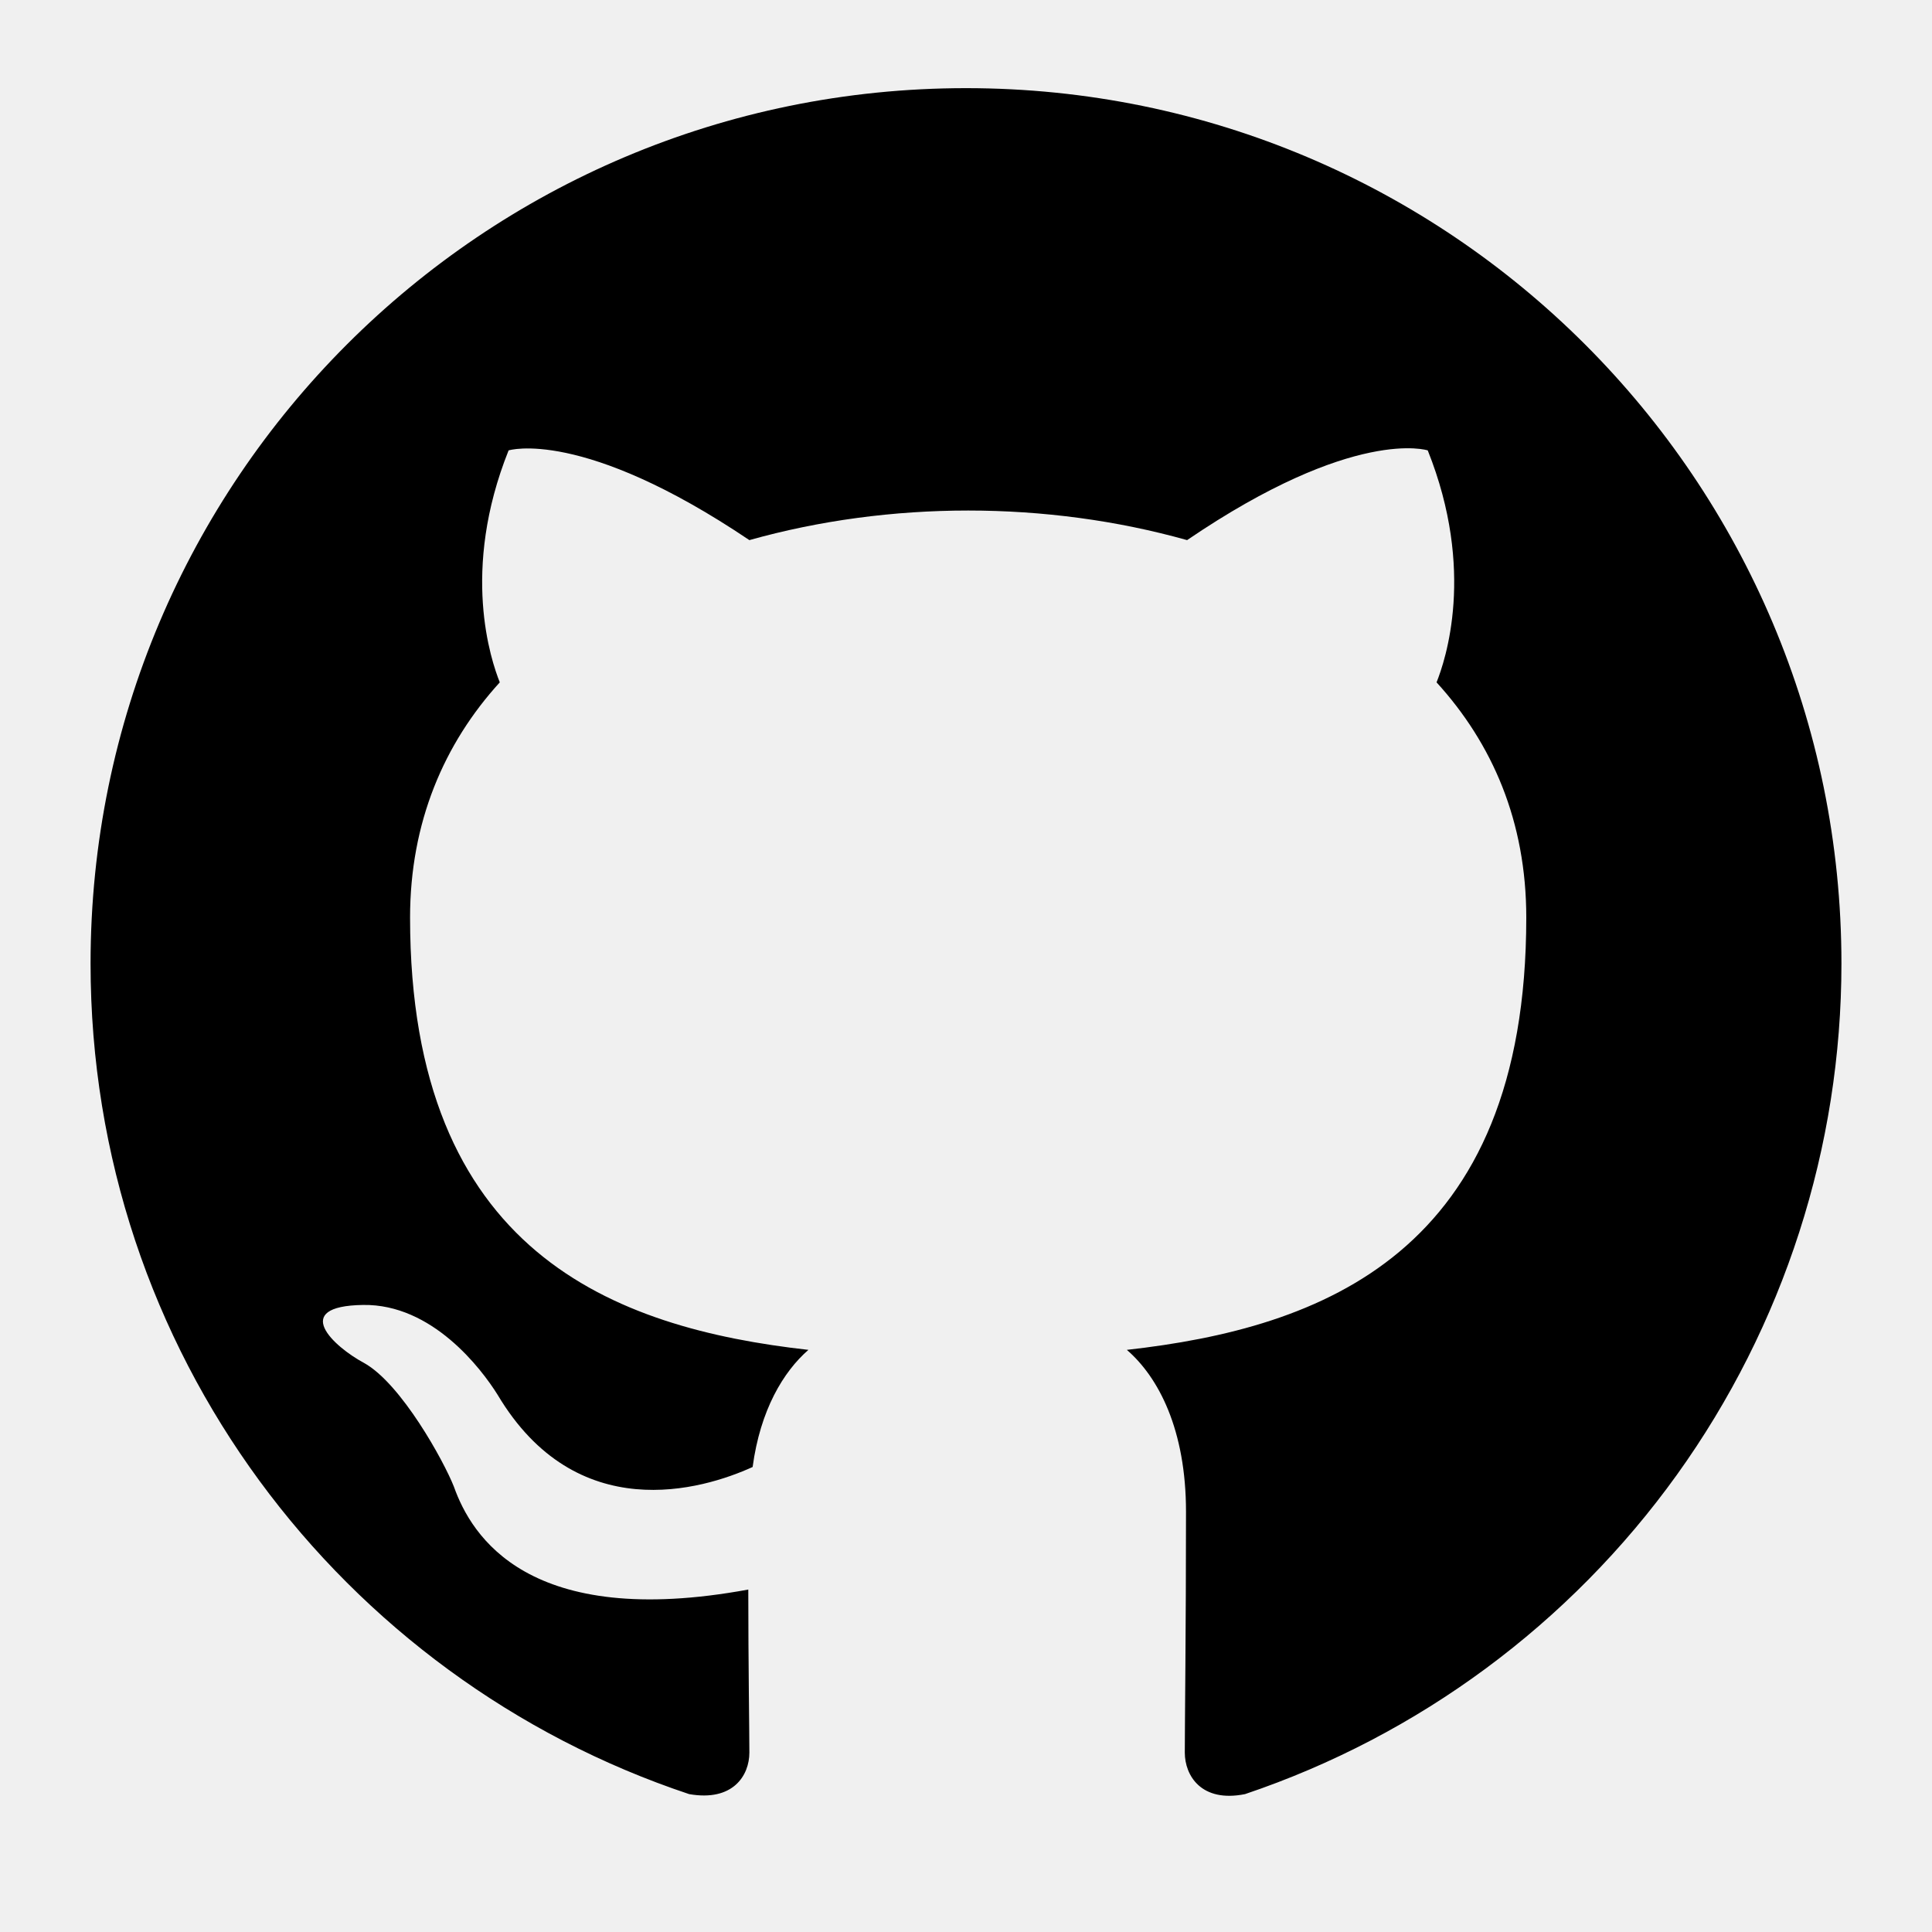
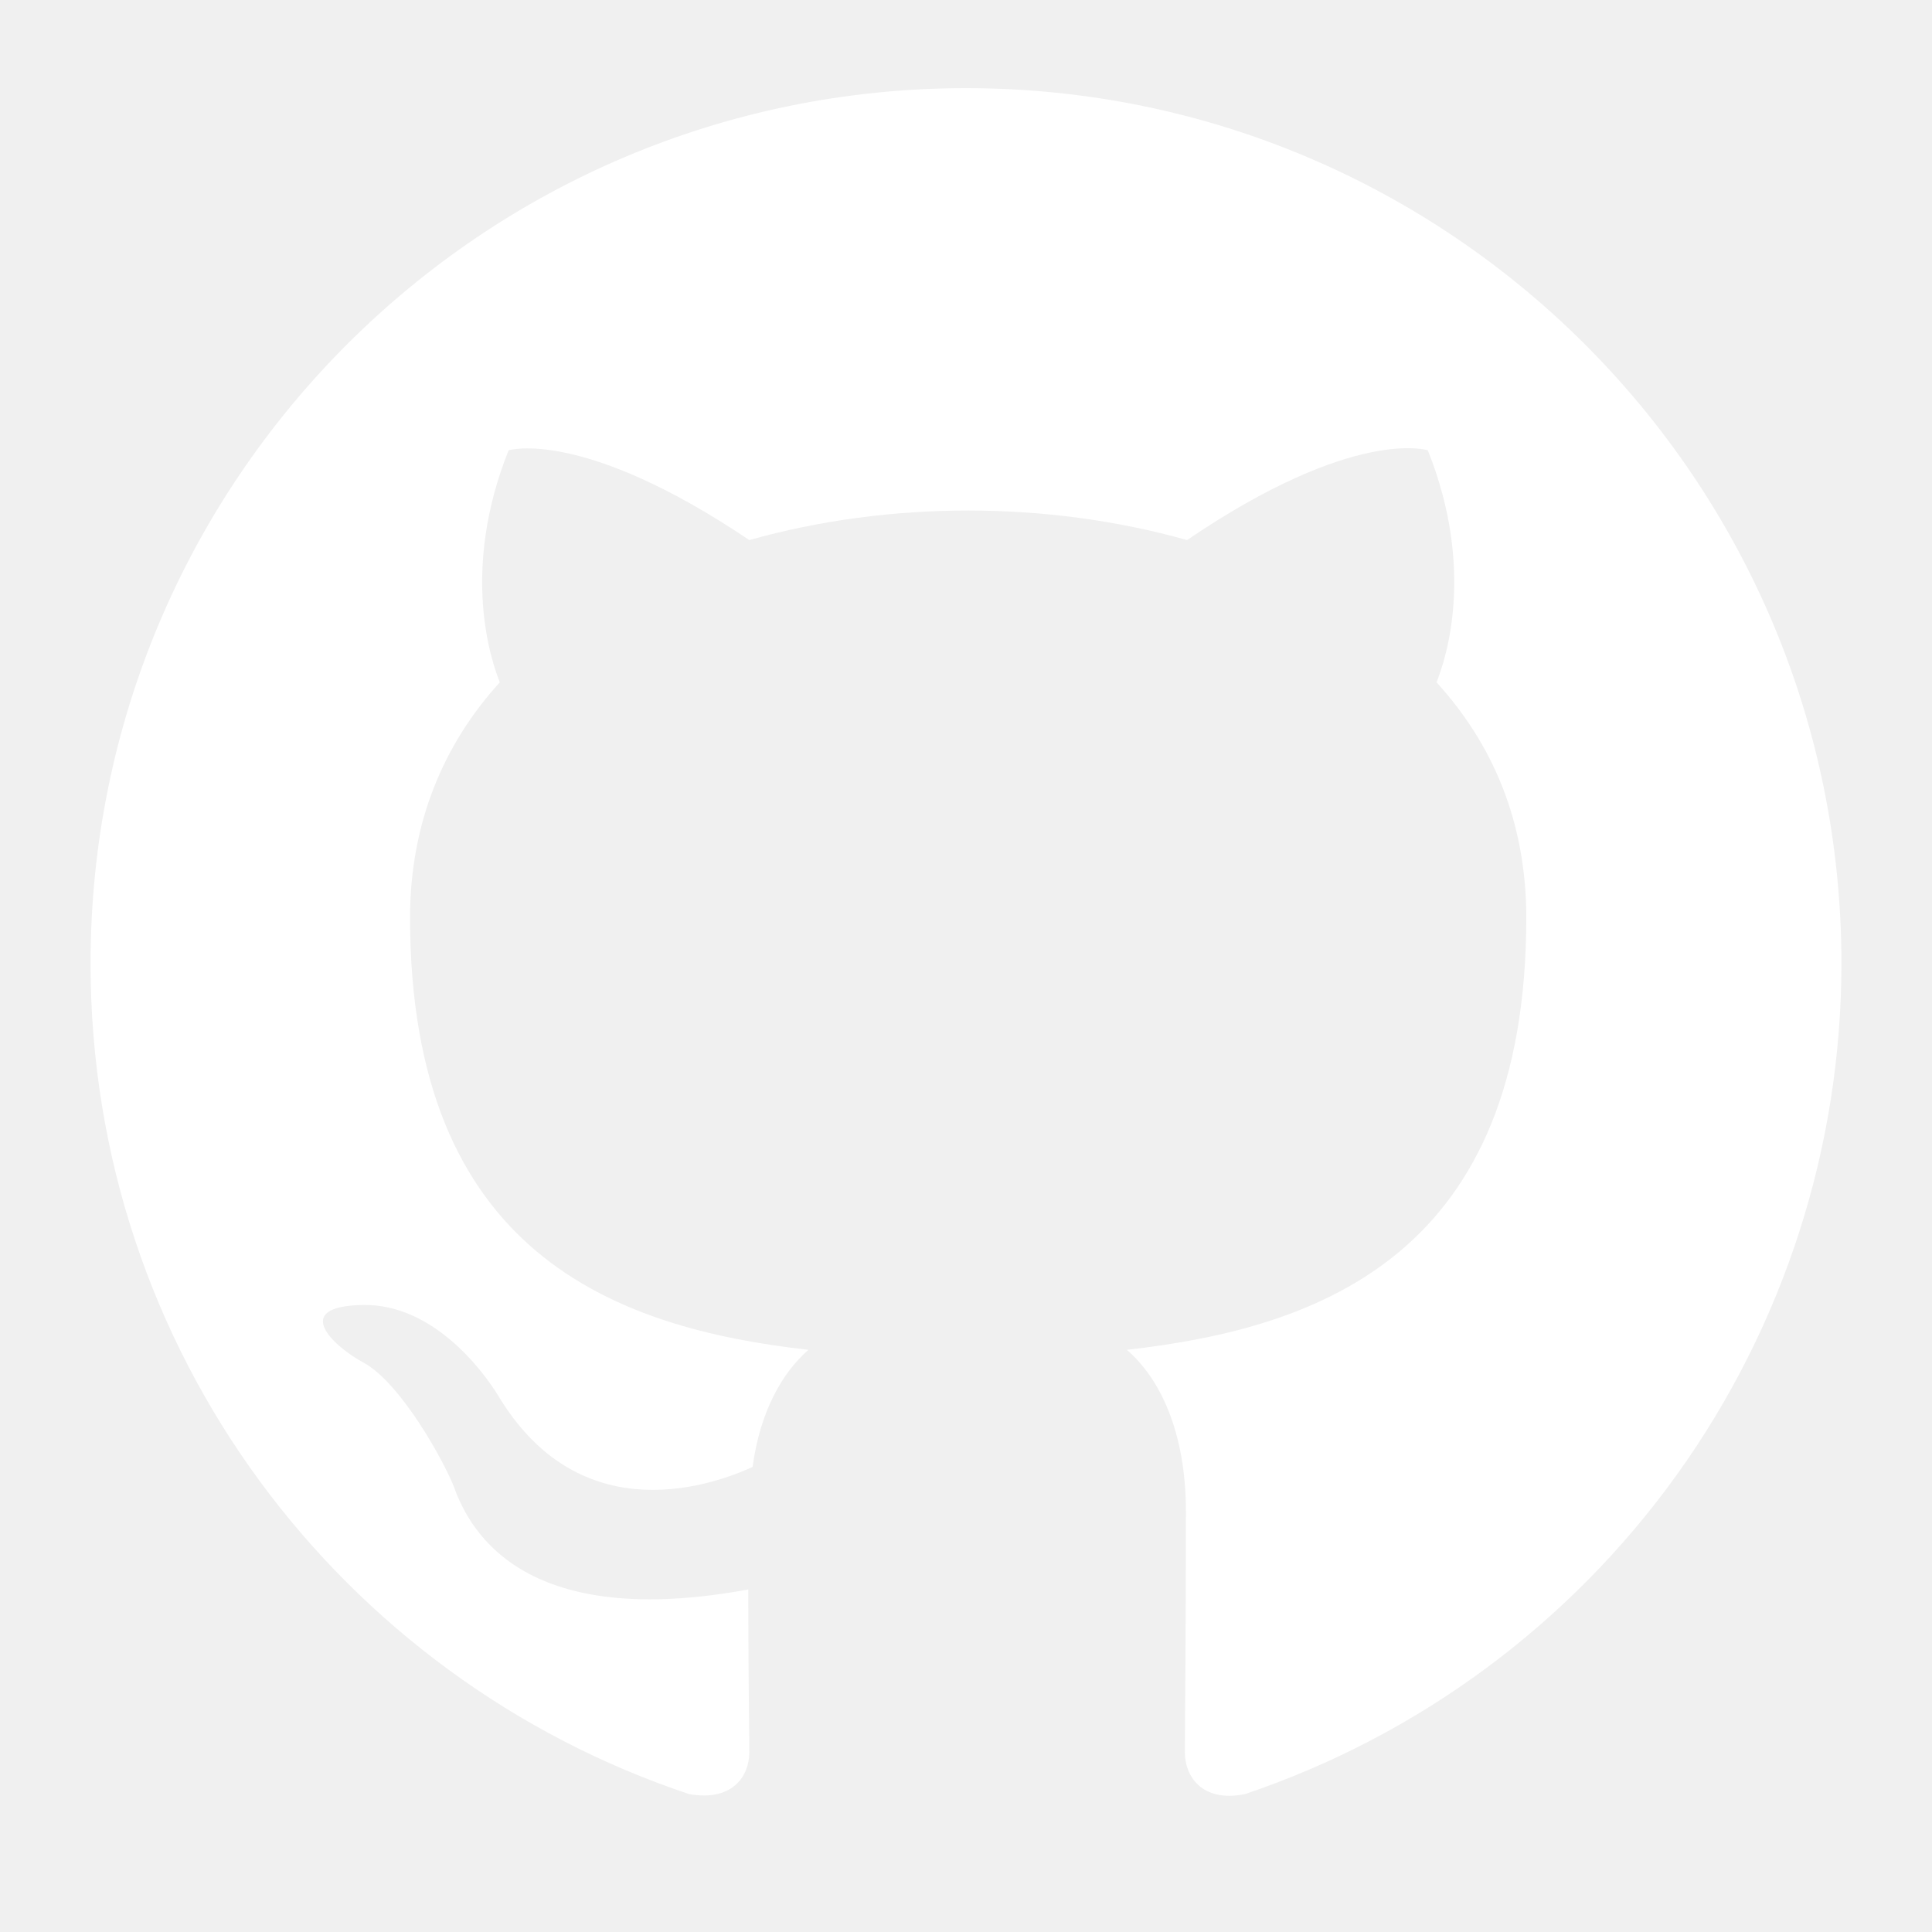
- <svg xmlns="http://www.w3.org/2000/svg" width="16" height="16" viewBox="0 0 16 16" fill="none">
-   <path fill-rule="evenodd" clip-rule="evenodd" d="M8 0.73C3.994 0.73 0.75 3.974 0.75 7.98C0.75 11.188 2.825 13.898 5.707 14.858C6.07 14.922 6.206 14.704 6.206 14.514C6.206 14.342 6.197 13.771 6.197 13.164C4.375 13.499 3.904 12.72 3.759 12.312C3.677 12.103 3.324 11.46 3.016 11.288C2.762 11.152 2.399 10.816 3.007 10.807C3.578 10.798 3.985 11.333 4.121 11.551C4.774 12.647 5.816 12.339 6.233 12.149C6.296 11.678 6.487 11.36 6.695 11.179C5.082 10.998 3.396 10.373 3.396 7.599C3.396 6.811 3.677 6.158 4.139 5.651C4.067 5.47 3.813 4.727 4.212 3.73C4.212 3.73 4.819 3.539 6.206 4.473C6.786 4.31 7.402 4.228 8.018 4.228C8.634 4.228 9.251 4.31 9.831 4.473C11.217 3.53 11.824 3.73 11.824 3.73C12.223 4.727 11.969 5.47 11.897 5.651C12.359 6.158 12.64 6.802 12.64 7.599C12.64 10.382 10.945 10.998 9.332 11.179C9.595 11.406 9.822 11.841 9.822 12.52C9.822 13.49 9.812 14.269 9.812 14.514C9.812 14.704 9.948 14.931 10.311 14.858C11.75 14.373 13.001 13.447 13.887 12.214C14.773 10.98 15.25 9.499 15.25 7.98C15.25 3.974 12.006 0.73 8 0.73Z" fill="black" />
+ <svg xmlns="http://www.w3.org/2000/svg" width="24" height="24" viewBox="0 0 24 24" fill="none">
+   <path fill-rule="evenodd" clip-rule="evenodd" d="M12 1.095C5.992 1.095 1.125 5.961 1.125 11.97C1.125 16.782 4.238 20.846 8.561 22.287C9.105 22.383 9.308 22.056 9.308 21.771C9.308 21.512 9.295 20.656 9.295 19.745C6.562 20.248 5.856 19.079 5.638 18.468C5.516 18.155 4.986 17.19 4.523 16.931C4.143 16.727 3.599 16.225 4.51 16.211C5.366 16.197 5.978 16.999 6.182 17.326C7.161 18.971 8.724 18.508 9.349 18.223C9.444 17.516 9.73 17.04 10.043 16.768C7.623 16.496 5.094 15.559 5.094 11.399C5.094 10.216 5.516 9.237 6.209 8.476C6.1 8.204 5.72 7.09 6.318 5.594C6.318 5.594 7.229 5.309 9.308 6.709C10.178 6.464 11.103 6.342 12.027 6.342C12.952 6.342 13.876 6.464 14.746 6.709C16.826 5.295 17.737 5.594 17.737 5.594C18.335 7.09 17.954 8.204 17.845 8.476C18.539 9.237 18.96 10.203 18.96 11.399C18.96 15.572 16.418 16.496 13.998 16.768C14.393 17.108 14.732 17.761 14.732 18.78C14.732 20.235 14.719 21.404 14.719 21.771C14.719 22.056 14.923 22.396 15.466 22.287C17.625 21.558 19.501 20.171 20.83 18.32C22.159 16.469 22.874 14.248 22.875 11.97C22.875 5.961 18.008 1.095 12 1.095Z" fill="white" />
</svg>
